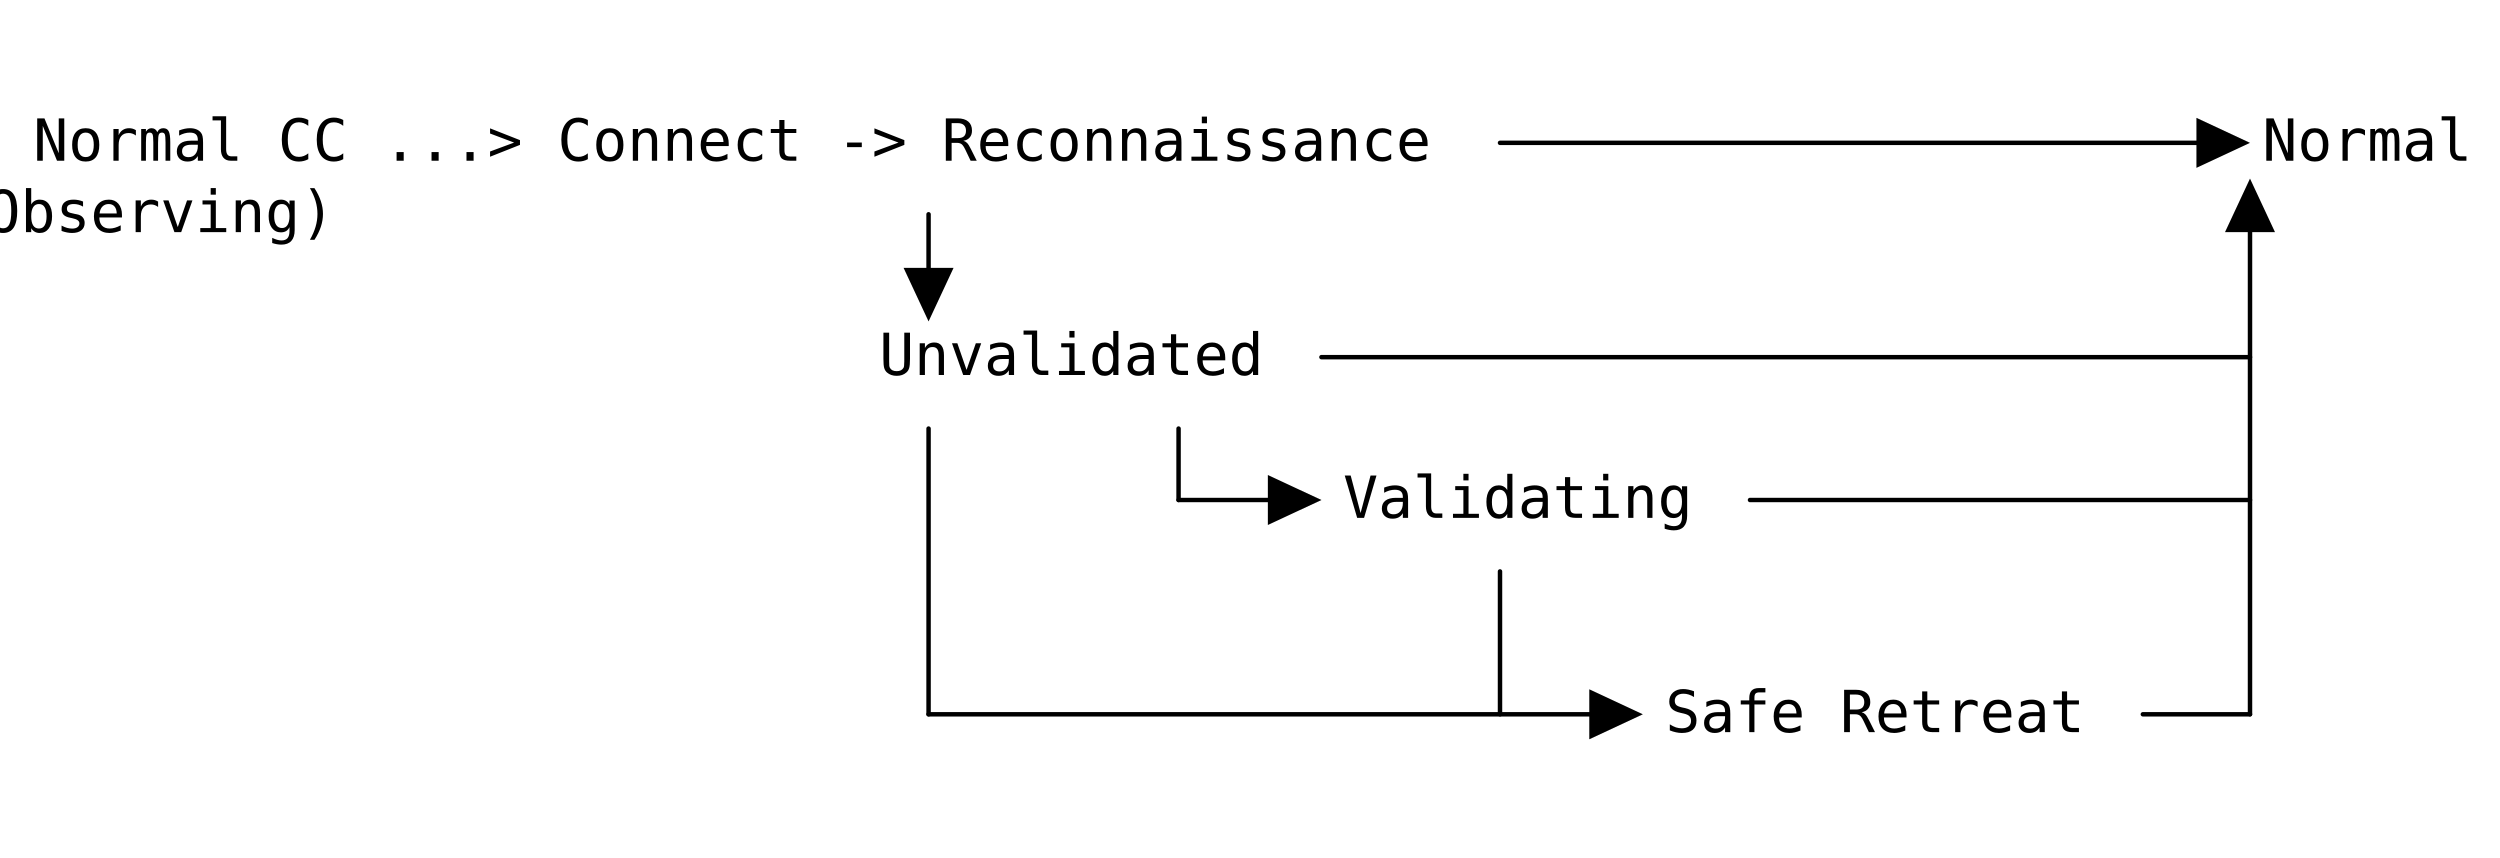
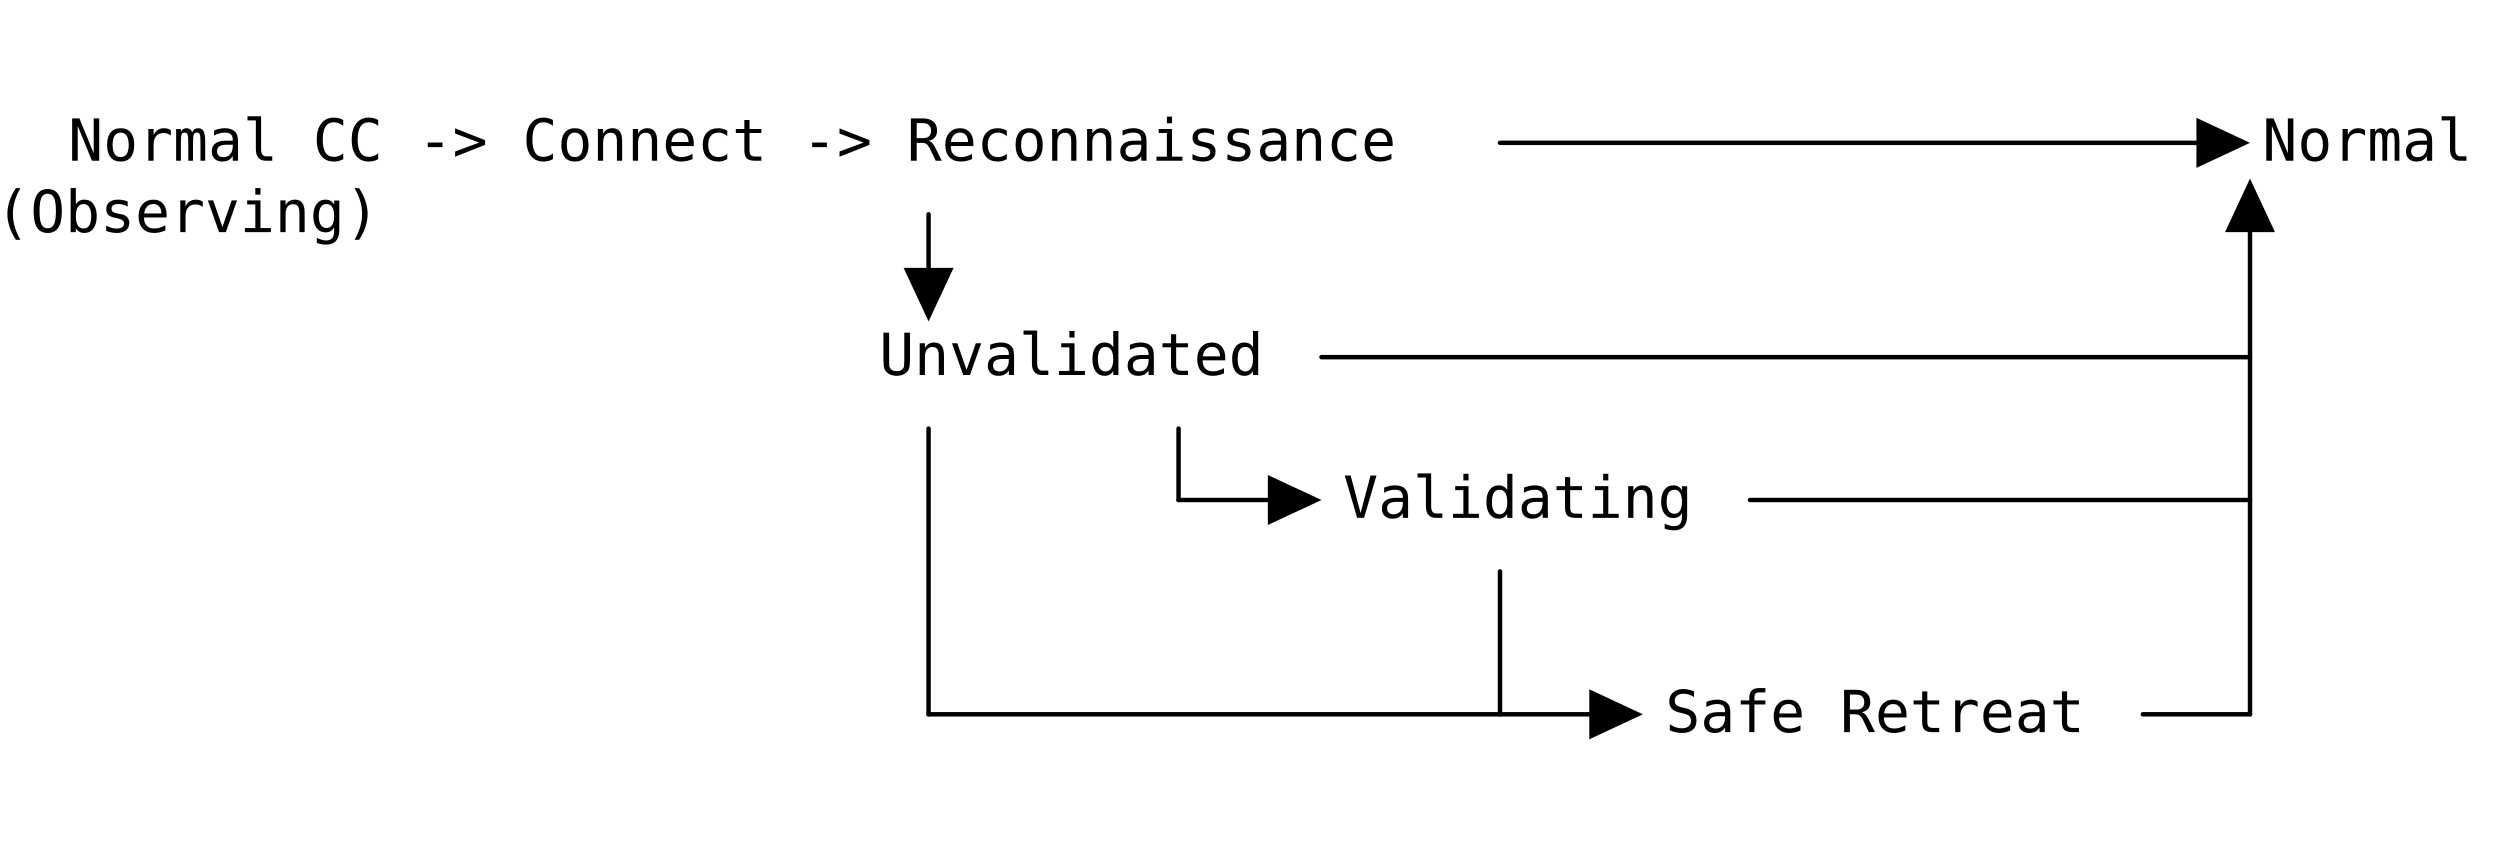
<svg xmlns="http://www.w3.org/2000/svg" version="1.1" height="192" width="560" viewBox="0 0 560 192" class="diagram" text-anchor="middle" font-family="monospace" font-size="13px" stroke-linecap="round">
  <path d="M 208,48 L 208,64" fill="none" stroke="black" />
  <path d="M 208,96 L 208,160" fill="none" stroke="black" />
  <path d="M 264,96 L 264,112" fill="none" stroke="black" />
  <path d="M 336,128 L 336,160" fill="none" stroke="black" />
  <path d="M 504,48 L 504,160" fill="none" stroke="black" />
  <path d="M 336,32 L 496,32" fill="none" stroke="black" />
  <path d="M 296,80 L 504,80" fill="none" stroke="black" />
  <path d="M 264,112 L 288,112" fill="none" stroke="black" />
  <path d="M 392,112 L 504,112" fill="none" stroke="black" />
  <path d="M 208,160 L 360,160" fill="none" stroke="black" />
  <path d="M 480,160 L 504,160" fill="none" stroke="black" />
  <polygon class="arrowhead" points="512,48 500,42.4 500,53.6" fill="black" transform="rotate(270,504,48)" />
  <polygon class="arrowhead" points="504,32 492,26.4 492,37.6" fill="black" transform="rotate(0,496,32)" />
  <polygon class="arrowhead" points="368,160 356,154.4 356,165.6" fill="black" transform="rotate(0,360,160)" />
  <polygon class="arrowhead" points="296,112 284,106.4 284,117.6" fill="black" transform="rotate(0,288,112)" />
  <polygon class="arrowhead" points="216,64 204,58.4 204,69.6" fill="black" transform="rotate(90,208,64)" />
  <g class="text">
-     <text x="164" y="36">Normal CC ...&gt; Connect -&gt; Reconnaissance</text>
+     <text x="164" y="36">Normal CC -&gt; Connect -&gt; Reconnaissance</text>
    <text x="542" y="36">Normal CC</text>
-     <text x="32" y="52">(Observing)</text>
+     <text x="42" y="52">(Observing)</text>
    <text x="240" y="84">Unvalidated</text>
    <text x="340" y="116">Validating</text>
    <text x="420" y="164">Safe Retreat</text>
  </g>
</svg>
